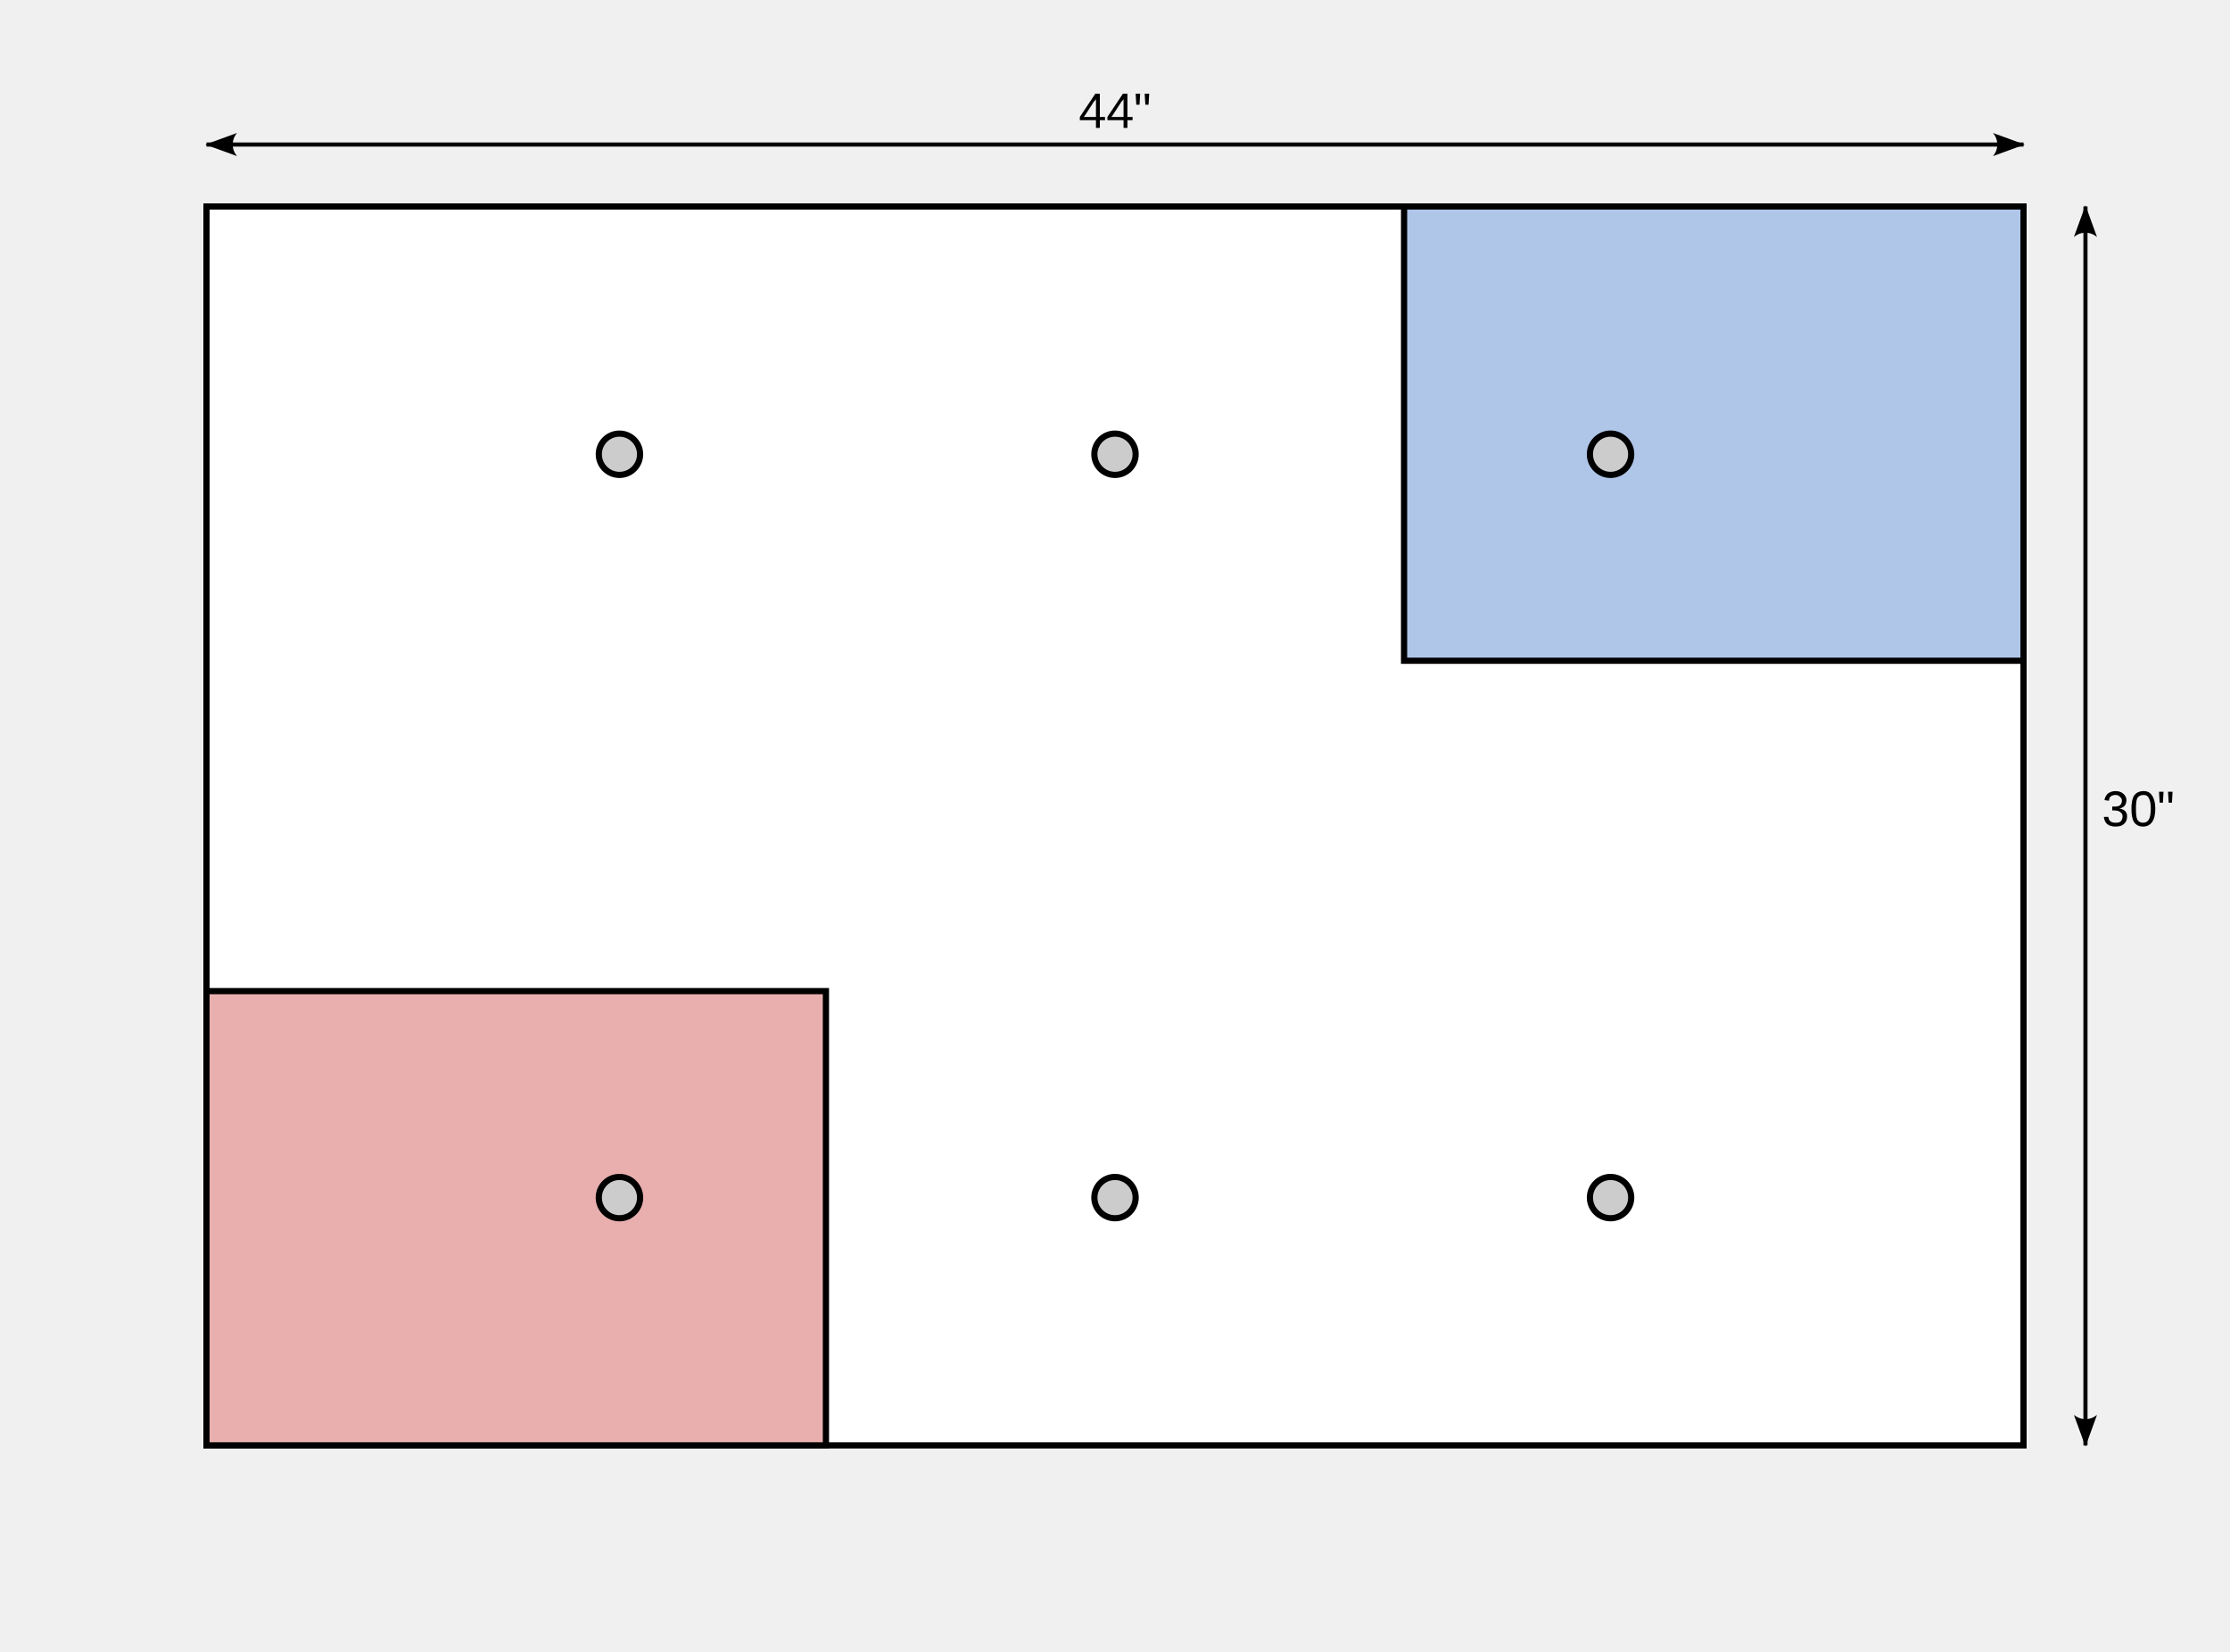
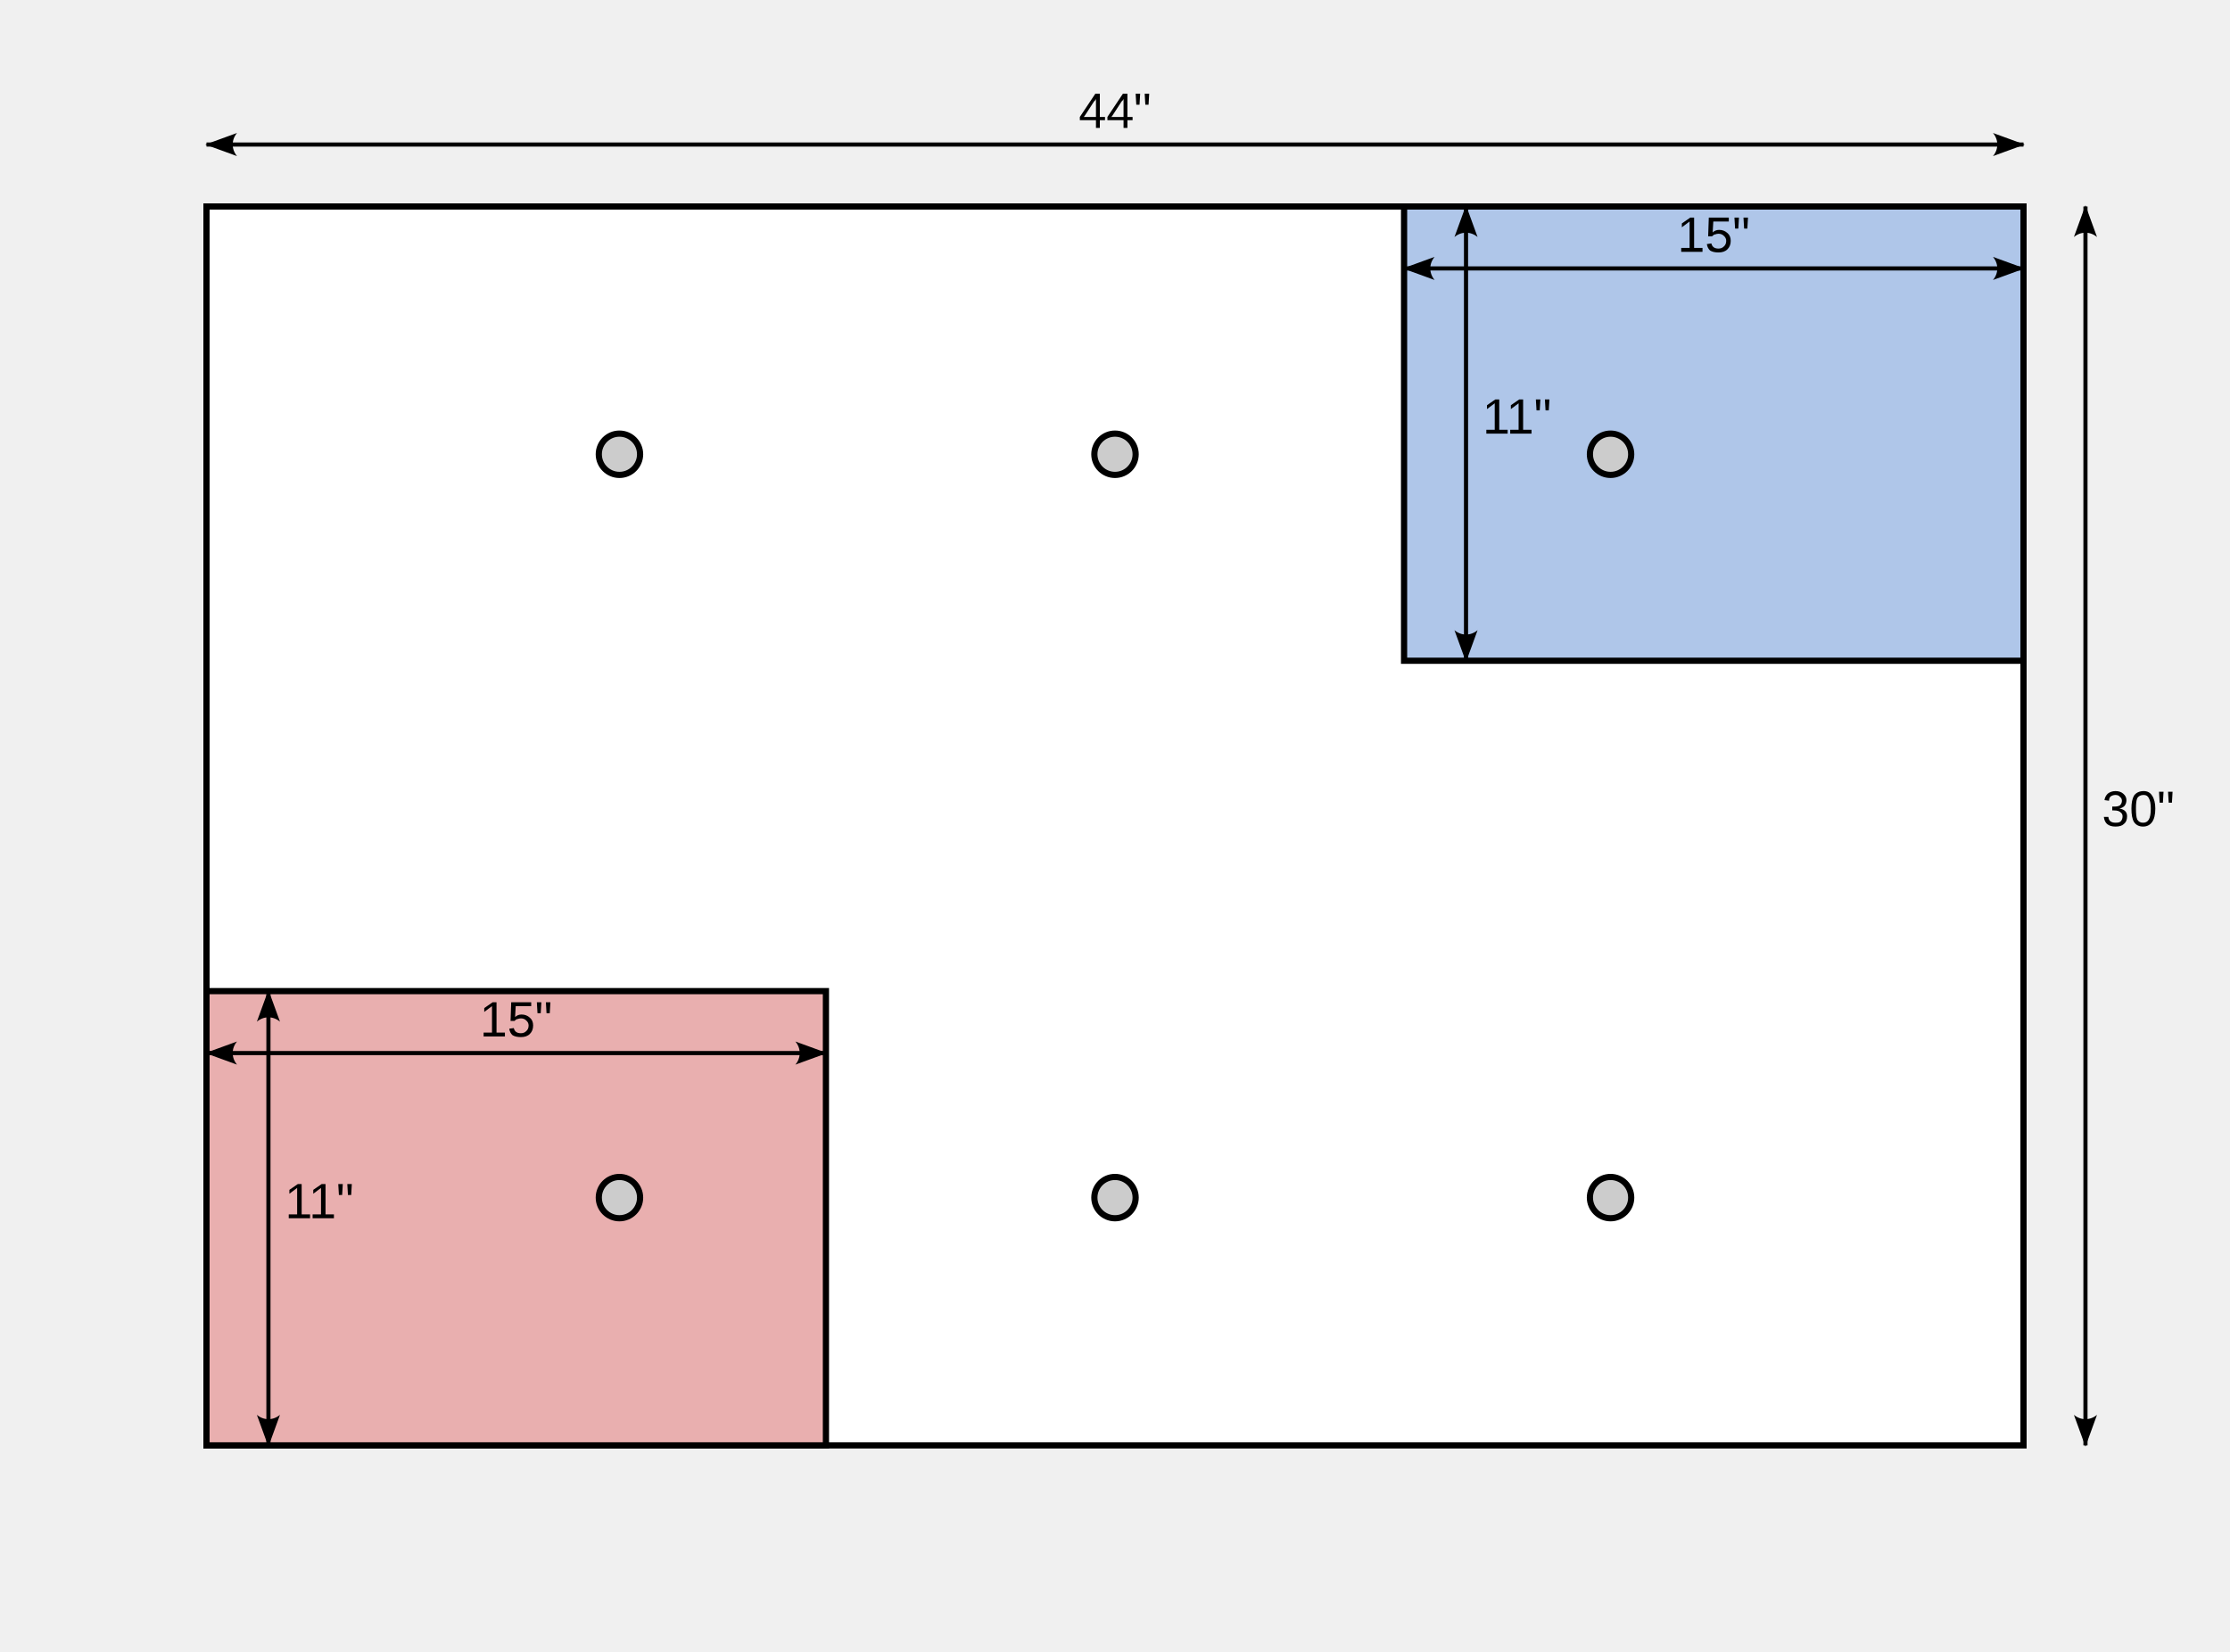
<svg xmlns="http://www.w3.org/2000/svg" viewBox="-5 -5 54 40" width="54in" height="40in">
  <defs>
    <marker id="dim-arrow" style="overflow:visible" refX="6" refY="0" orient="auto-start-reverse" markerWidth="1" markerHeight="1" viewBox="0 0 1 1">
      <path d="M -1.4,-2.8 6.3,0 -1.4,2.8 C 0,1.169 0,-1.162 -1.4,-2.8 Z" style="fill:context-stroke;fill-rule:evenodd;stroke:none" />
    </marker>
  </defs>
  <rect x="0" y="0" width="44" height="30" fill="#ffffff" stroke="#000000" stroke-width="0.15" />
  <rect x="29" y="0" width="15" height="11" fill="#afc6e9" stroke="#000000" stroke-width="0.15" />
  <rect x="0" y="19" width="15" height="11" fill="#e9afaf" stroke="#000000" stroke-width="0.15" />
  <line x1="0" y1="-1.5" x2="44" y2="-1.5" stroke="#000000" stroke-width="0.1" marker-start="url(#dim-arrow)" marker-end="url(#dim-arrow)" />
  <text x="22" y="-1.9" font-family="Arial" font-size="1.2" text-anchor="middle">44"</text>
  <line x1="45.5" y1="0" x2="45.5" y2="30" stroke="#000000" stroke-width="0.1" marker-start="url(#dim-arrow)" marker-end="url(#dim-arrow)" />
  <text x="45.9" y="15" font-family="Arial" font-size="1.2" text-anchor="start">30"</text>
+   <line x1="29" y1="1.5" x2="44" y2="1.5" stroke="#000000" stroke-width="0.1" marker-start="url(#dim-arrow)" marker-end="url(#dim-arrow)" />
+   <text x="36.5" y="1.1" font-family="Arial" font-size="1.2" text-anchor="middle">15"</text>
+   <line x1="30.5" y1="0" x2="30.5" y2="11" stroke="#000000" stroke-width="0.1" marker-start="url(#dim-arrow)" marker-end="url(#dim-arrow)" />
+   <text x="30.9" y="5.5" font-family="Arial" font-size="1.2" text-anchor="start">11"</text>
+   <line x1="0" y1="20.5" x2="15" y2="20.5" stroke="#000000" stroke-width="0.1" marker-start="url(#dim-arrow)" marker-end="url(#dim-arrow)" />
+   <text x="7.5" y="20.1" font-family="Arial" font-size="1.2" text-anchor="middle">15"</text>
+   <line x1="1.5" y1="19" x2="1.5" y2="30" stroke="#000000" stroke-width="0.1" marker-start="url(#dim-arrow)" marker-end="url(#dim-arrow)" />
+   <text x="1.9" y="24.5" font-family="Arial" font-size="1.2" text-anchor="start">11"</text>
  <circle cx="10" cy="6" r="0.5" fill="#CCC" stroke="#000000" stroke-width="0.15" />
  <circle cx="22" cy="6" r="0.5" fill="#CCC" stroke="#000000" stroke-width="0.15" />
  <circle cx="34" cy="6" r="0.5" fill="#CCC" stroke="#000000" stroke-width="0.15" />
  <circle cx="10" cy="24" r="0.5" fill="#CCC" stroke="#000000" stroke-width="0.15" />
  <circle cx="22" cy="24" r="0.5" fill="#CCC" stroke="#000000" stroke-width="0.15" />
  <circle cx="34" cy="24" r="0.5" fill="#CCC" stroke="#000000" stroke-width="0.15" />
</svg>
